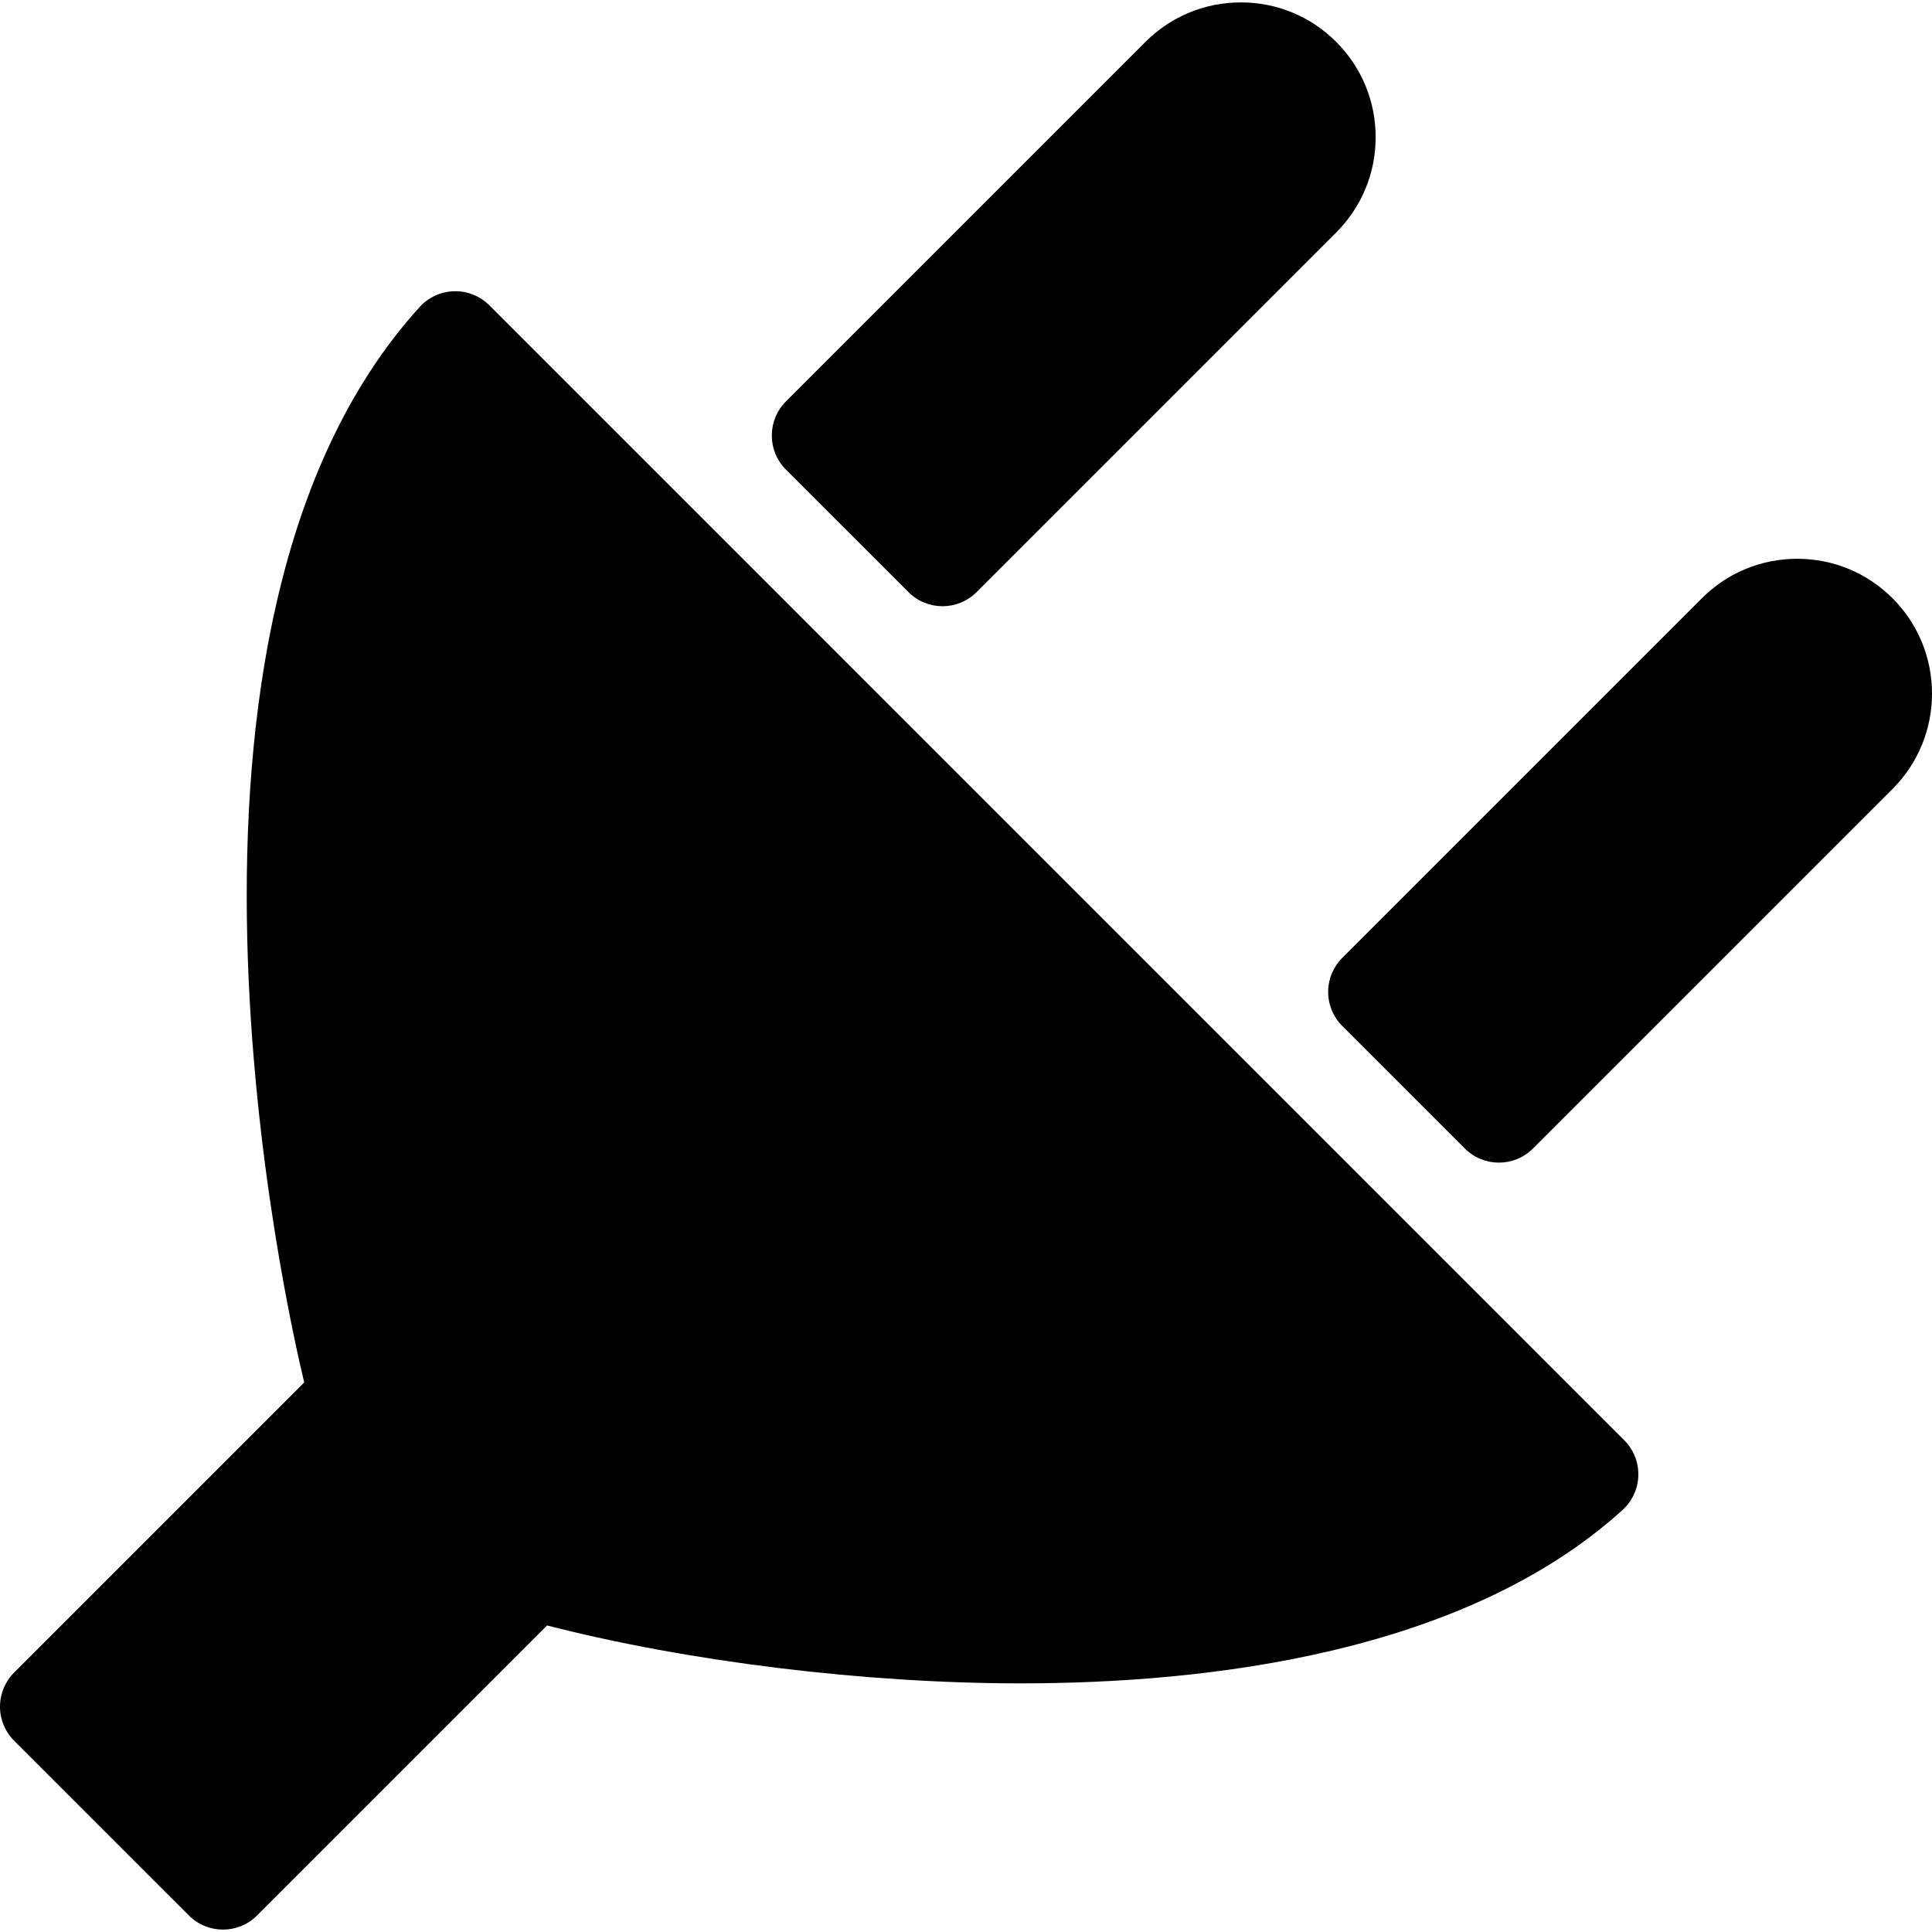
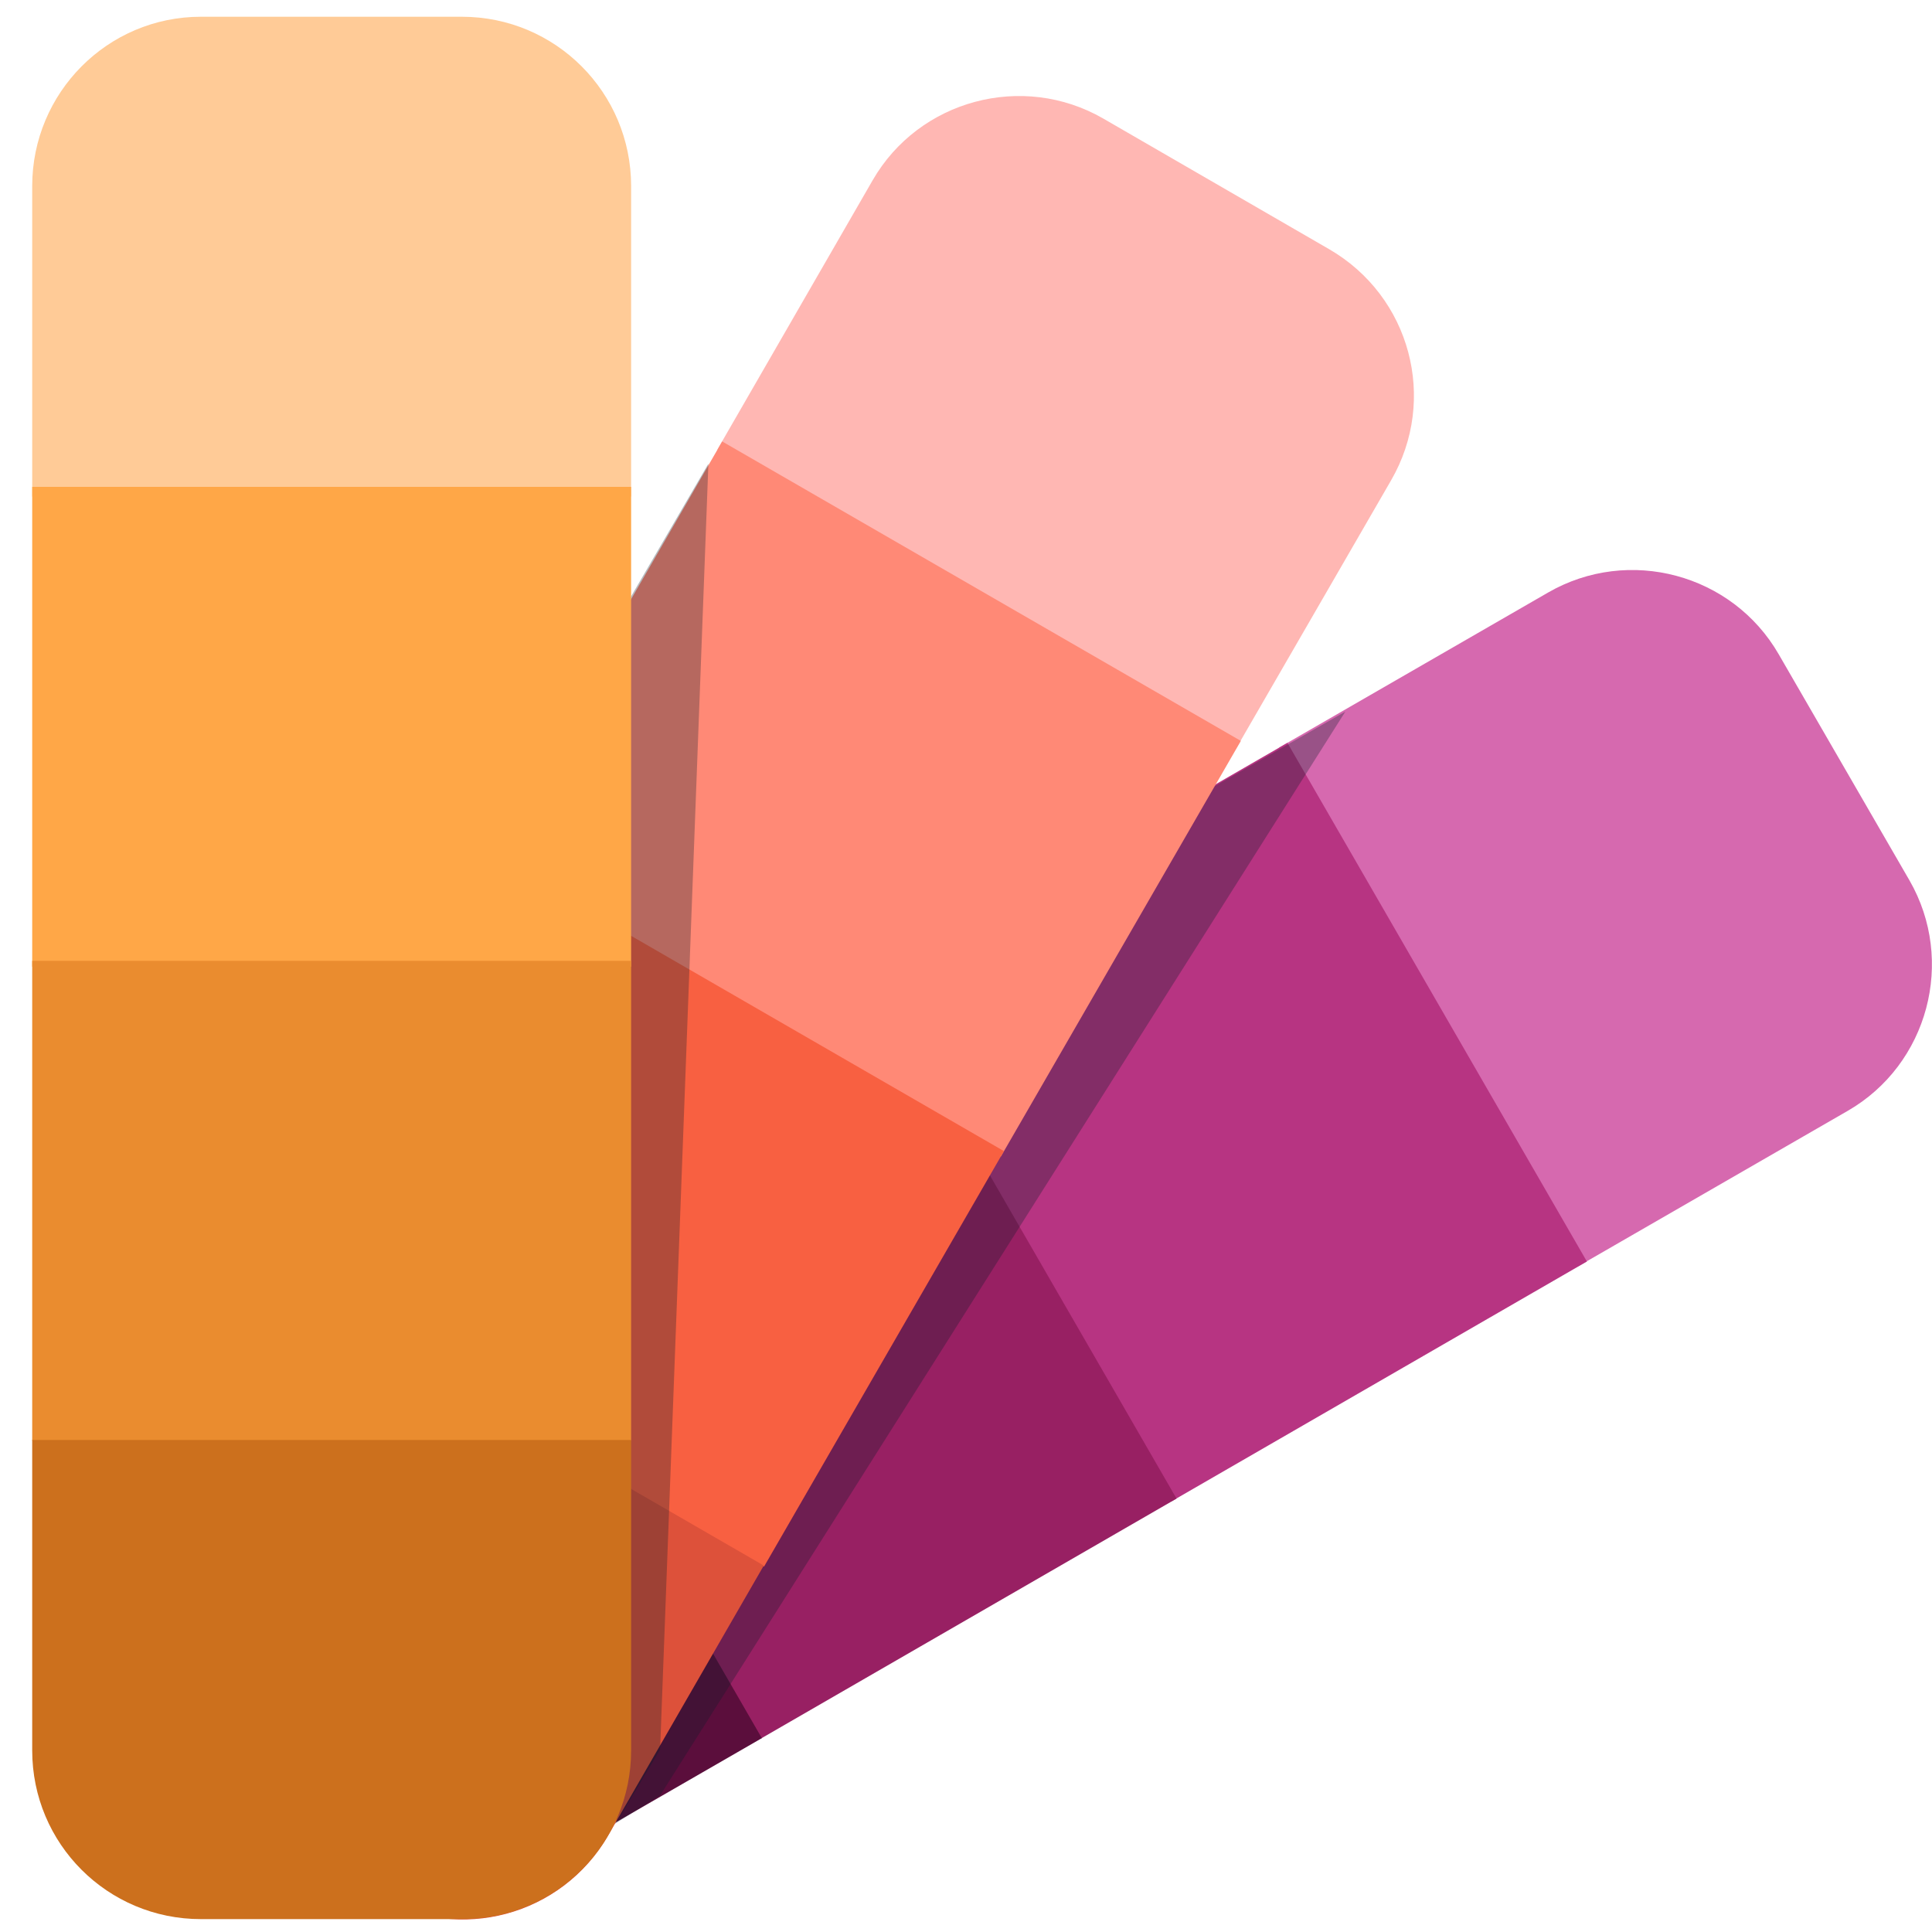
- <svg xmlns="http://www.w3.org/2000/svg" version="1.1" id="Capa_1" x="0px" y="0px" width="99.012px" height="99.012px" viewBox="0 0 99.012 99.012" style="enable-background:new 0 0 99.012 99.012;" xml:space="preserve">
+ <svg xmlns="http://www.w3.org/2000/svg" version="1.1" id="Layer_1" x="0px" y="0px" viewBox="0 0 300 300" style="enable-background:new 0 0 300 300;" xml:space="preserve">
+   <style type="text/css">
+ 	.st0{fill:#D669AF;}
+ 	.st1{fill:#B73482;}
+ 	.st2{fill:#982063;}
+ 	.st3{fill:#5B0E3C;}
+ 	.st4{opacity:0.3;fill:#0A1A28;}
+ 	.st5{fill:#FFB7B3;}
+ 	.st6{fill:#FF8976;}
+ 	.st7{fill:#F86041;}
+ 	.st8{fill:#DD513A;}
+ 	.st9{fill:#FFCB97;}
+ 	.st10{fill:#FFA747;}
+ 	.st11{fill:#EA8C2F;}
+ 	.st12{fill:#CC701D;}
+ </style>
  <g>
-     <g>
-       <path d="M25.08,15.648c-0.478-0.478-1.135-0.742-1.805-0.723c-0.675,0.017-1.314,0.309-1.768,0.808    c-14.829,16.325-6.762,51.623-5.916,55.115L0.723,85.717C0.26,86.18,0,86.808,0,87.463c0,0.654,0.26,1.283,0.723,1.746    l8.958,8.957c0.482,0.48,1.114,0.723,1.746,0.723c0.631,0,1.264-0.24,1.745-0.723l14.865-14.864    c7.237,1.859,16.289,2.968,24.28,2.968c9.599,0,22.739-1.543,30.836-8.886c0.5-0.454,0.793-1.093,0.809-1.769    c0.018-0.676-0.245-1.328-0.723-1.805L25.08,15.648z" />
-       <path d="M46.557,30.345c0.482,0.482,1.114,0.723,1.746,0.723c0.632,0,1.264-0.241,1.746-0.724l18.428-18.428    c1.305-1.305,2.023-3.04,2.023-4.885c0-1.846-0.719-3.582-2.023-4.886c-1.305-1.305-3.039-2.022-4.885-2.022    c-1.845,0-3.581,0.718-4.887,2.022L40.277,20.574c-0.964,0.964-0.964,2.527,0,3.492L46.557,30.345z" />
-       <path d="M96.99,30.661c-1.305-1.305-3.039-2.024-4.885-2.024c-1.847,0-3.582,0.718-4.886,2.023L68.79,49.089    c-0.464,0.463-0.724,1.091-0.724,1.746s0.26,1.282,0.724,1.746l6.28,6.278c0.481,0.482,1.113,0.724,1.746,0.724    c0.631,0,1.264-0.241,1.746-0.724l18.43-18.429C99.686,37.735,99.686,33.353,96.99,30.661z" />
-     </g>
+     <path class="st0" d="M245.1,196.6l-46.5-80.5L240.4,92c12.5-7.2,28.6-2.9,35.8,9.6l20.3,35.1c7.2,12.5,2.9,28.6-9.6,35.8   L245.1,196.6z" />
+     <rect x="144.4" y="137" transform="matrix(0.5 0.866 -0.866 0.5 246.3531 -78.2023)" class="st1" width="93" height="74.5" />
+     <rect x="80.7" y="173.8" transform="matrix(0.5 0.866 -0.866 0.5 246.3531 -4.6237)" class="st2" width="93" height="74.5" />
+     <path class="st3" d="M40.7,284.4l-20.3-35.1c-7.2-12.5-2.9-28.6,9.6-35.8l41.8-24.1l46.5,80.5L76.5,294   C64,301.2,47.9,296.9,40.7,284.4z" />
  </g>
+   <polygon class="st4" points="91,286 102.5,278.8 208.9,110.5 187,123 " />
  <g>
- </g>
+     <path class="st5" d="M191.9,116.3l-80.5-46.5l24.1-41.8c7.2-12.5,23.3-16.8,35.8-9.6l35.1,20.3C219,46,223.3,62,216,74.6   L191.9,116.3z" />
+     <rect x="87.3" y="86.8" transform="matrix(0.866 0.5 -0.5 0.866 79.9378 -50.2711)" class="st6" width="93" height="74.5" />
+     <rect x="50.5" y="150.5" transform="matrix(0.866 0.5 -0.5 0.866 106.8694 -23.3395)" class="st7" width="93" height="74.5" />
+     <path class="st8" d="M58.8,294.5l-35.1-20.3C11.1,267,6.8,251,14,238.4l24.1-41.8l80.5,46.5l-24.1,41.8   C87.3,297.5,71.3,301.8,58.8,294.5z" />
+   </g>
+   <polygon class="st4" points="95.7,283 102.5,271.7 110,72 97.3,93.8 " />
  <g>
- </g>
-   <g>
- </g>
-   <g>
- </g>
-   <g>
- </g>
-   <g>
- </g>
-   <g>
- </g>
-   <g>
- </g>
-   <g>
- </g>
-   <g>
- </g>
-   <g>
- </g>
-   <g>
- </g>
-   <g>
- </g>
-   <g>
- </g>
-   <g>
- </g>
+     <path class="st9" d="M98,77.1H5V28.9C5,14.4,16.7,2.6,31.2,2.6h40.5C86.3,2.6,98,14.4,98,28.9V77.1z" />
+     <rect x="5" y="75.6" class="st10" width="93" height="74.5" />
+     <rect x="5" y="149.2" class="st11" width="93" height="74.5" />
+     <path class="st12" d="M71.8,298H31.2C16.7,298,5,286.3,5,271.8v-48.2h93v48.2C98,286.3,86.3,298,71.8,298z" />
+   </g>
</svg>
